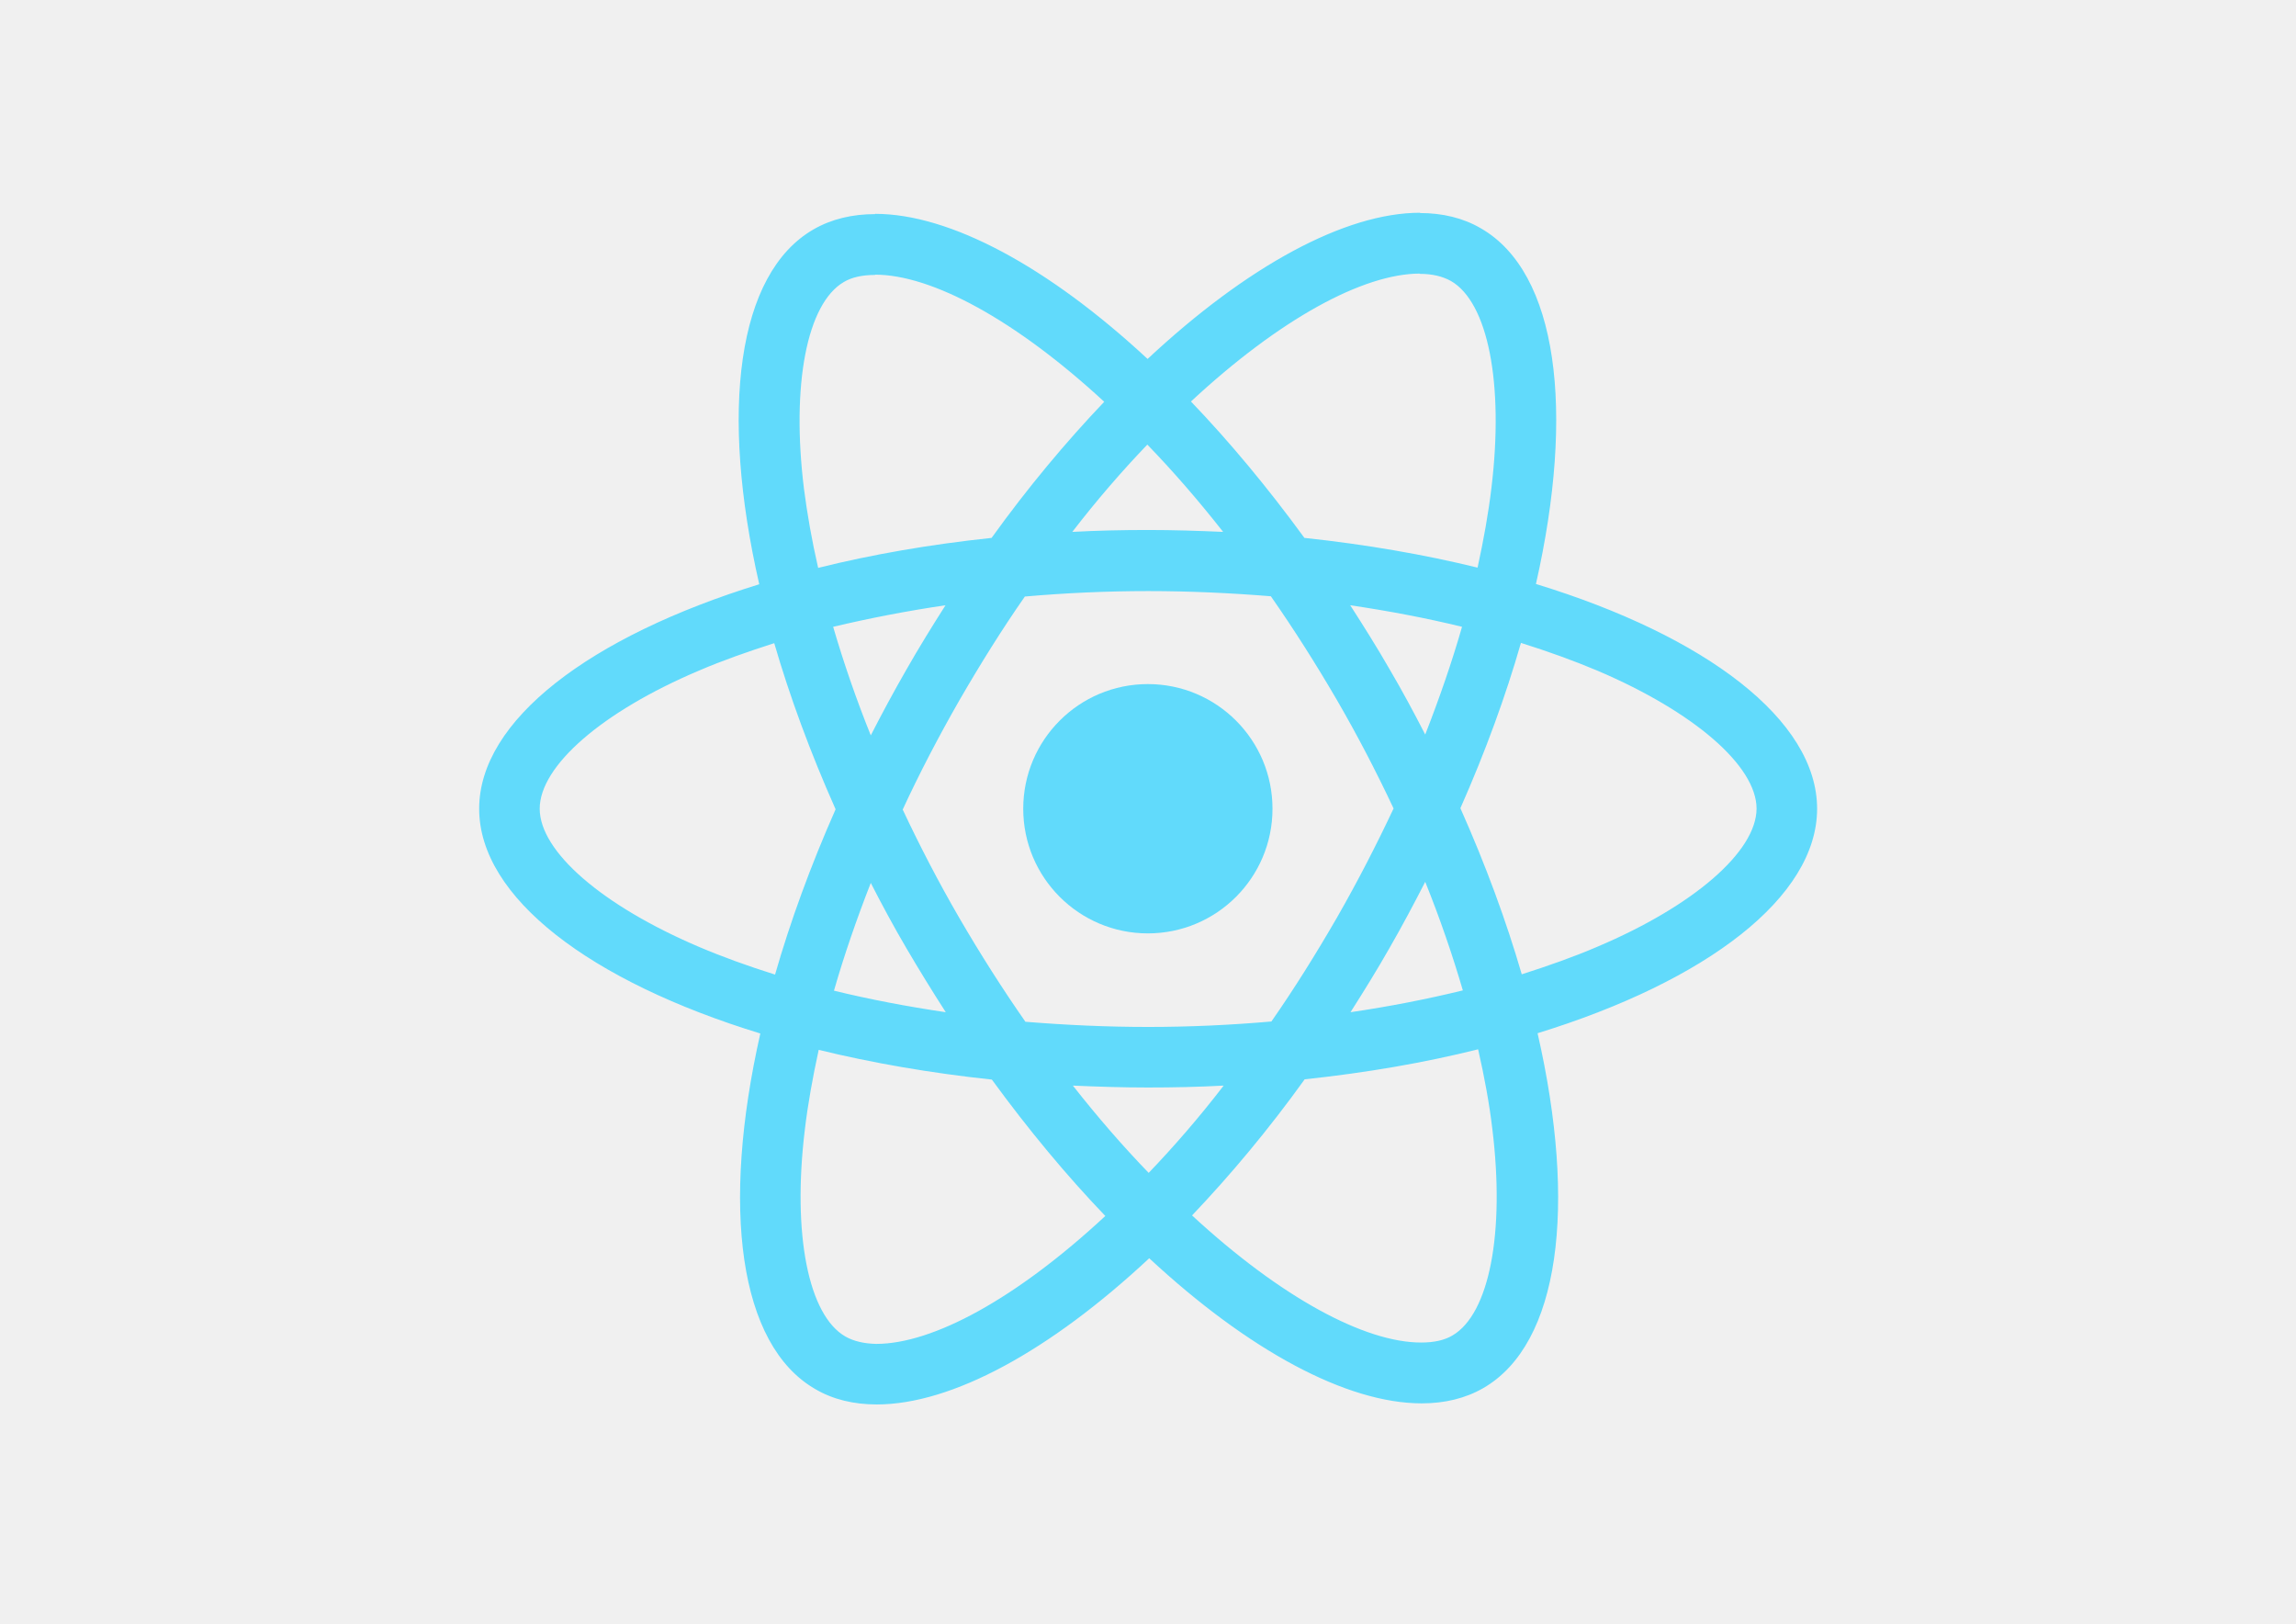
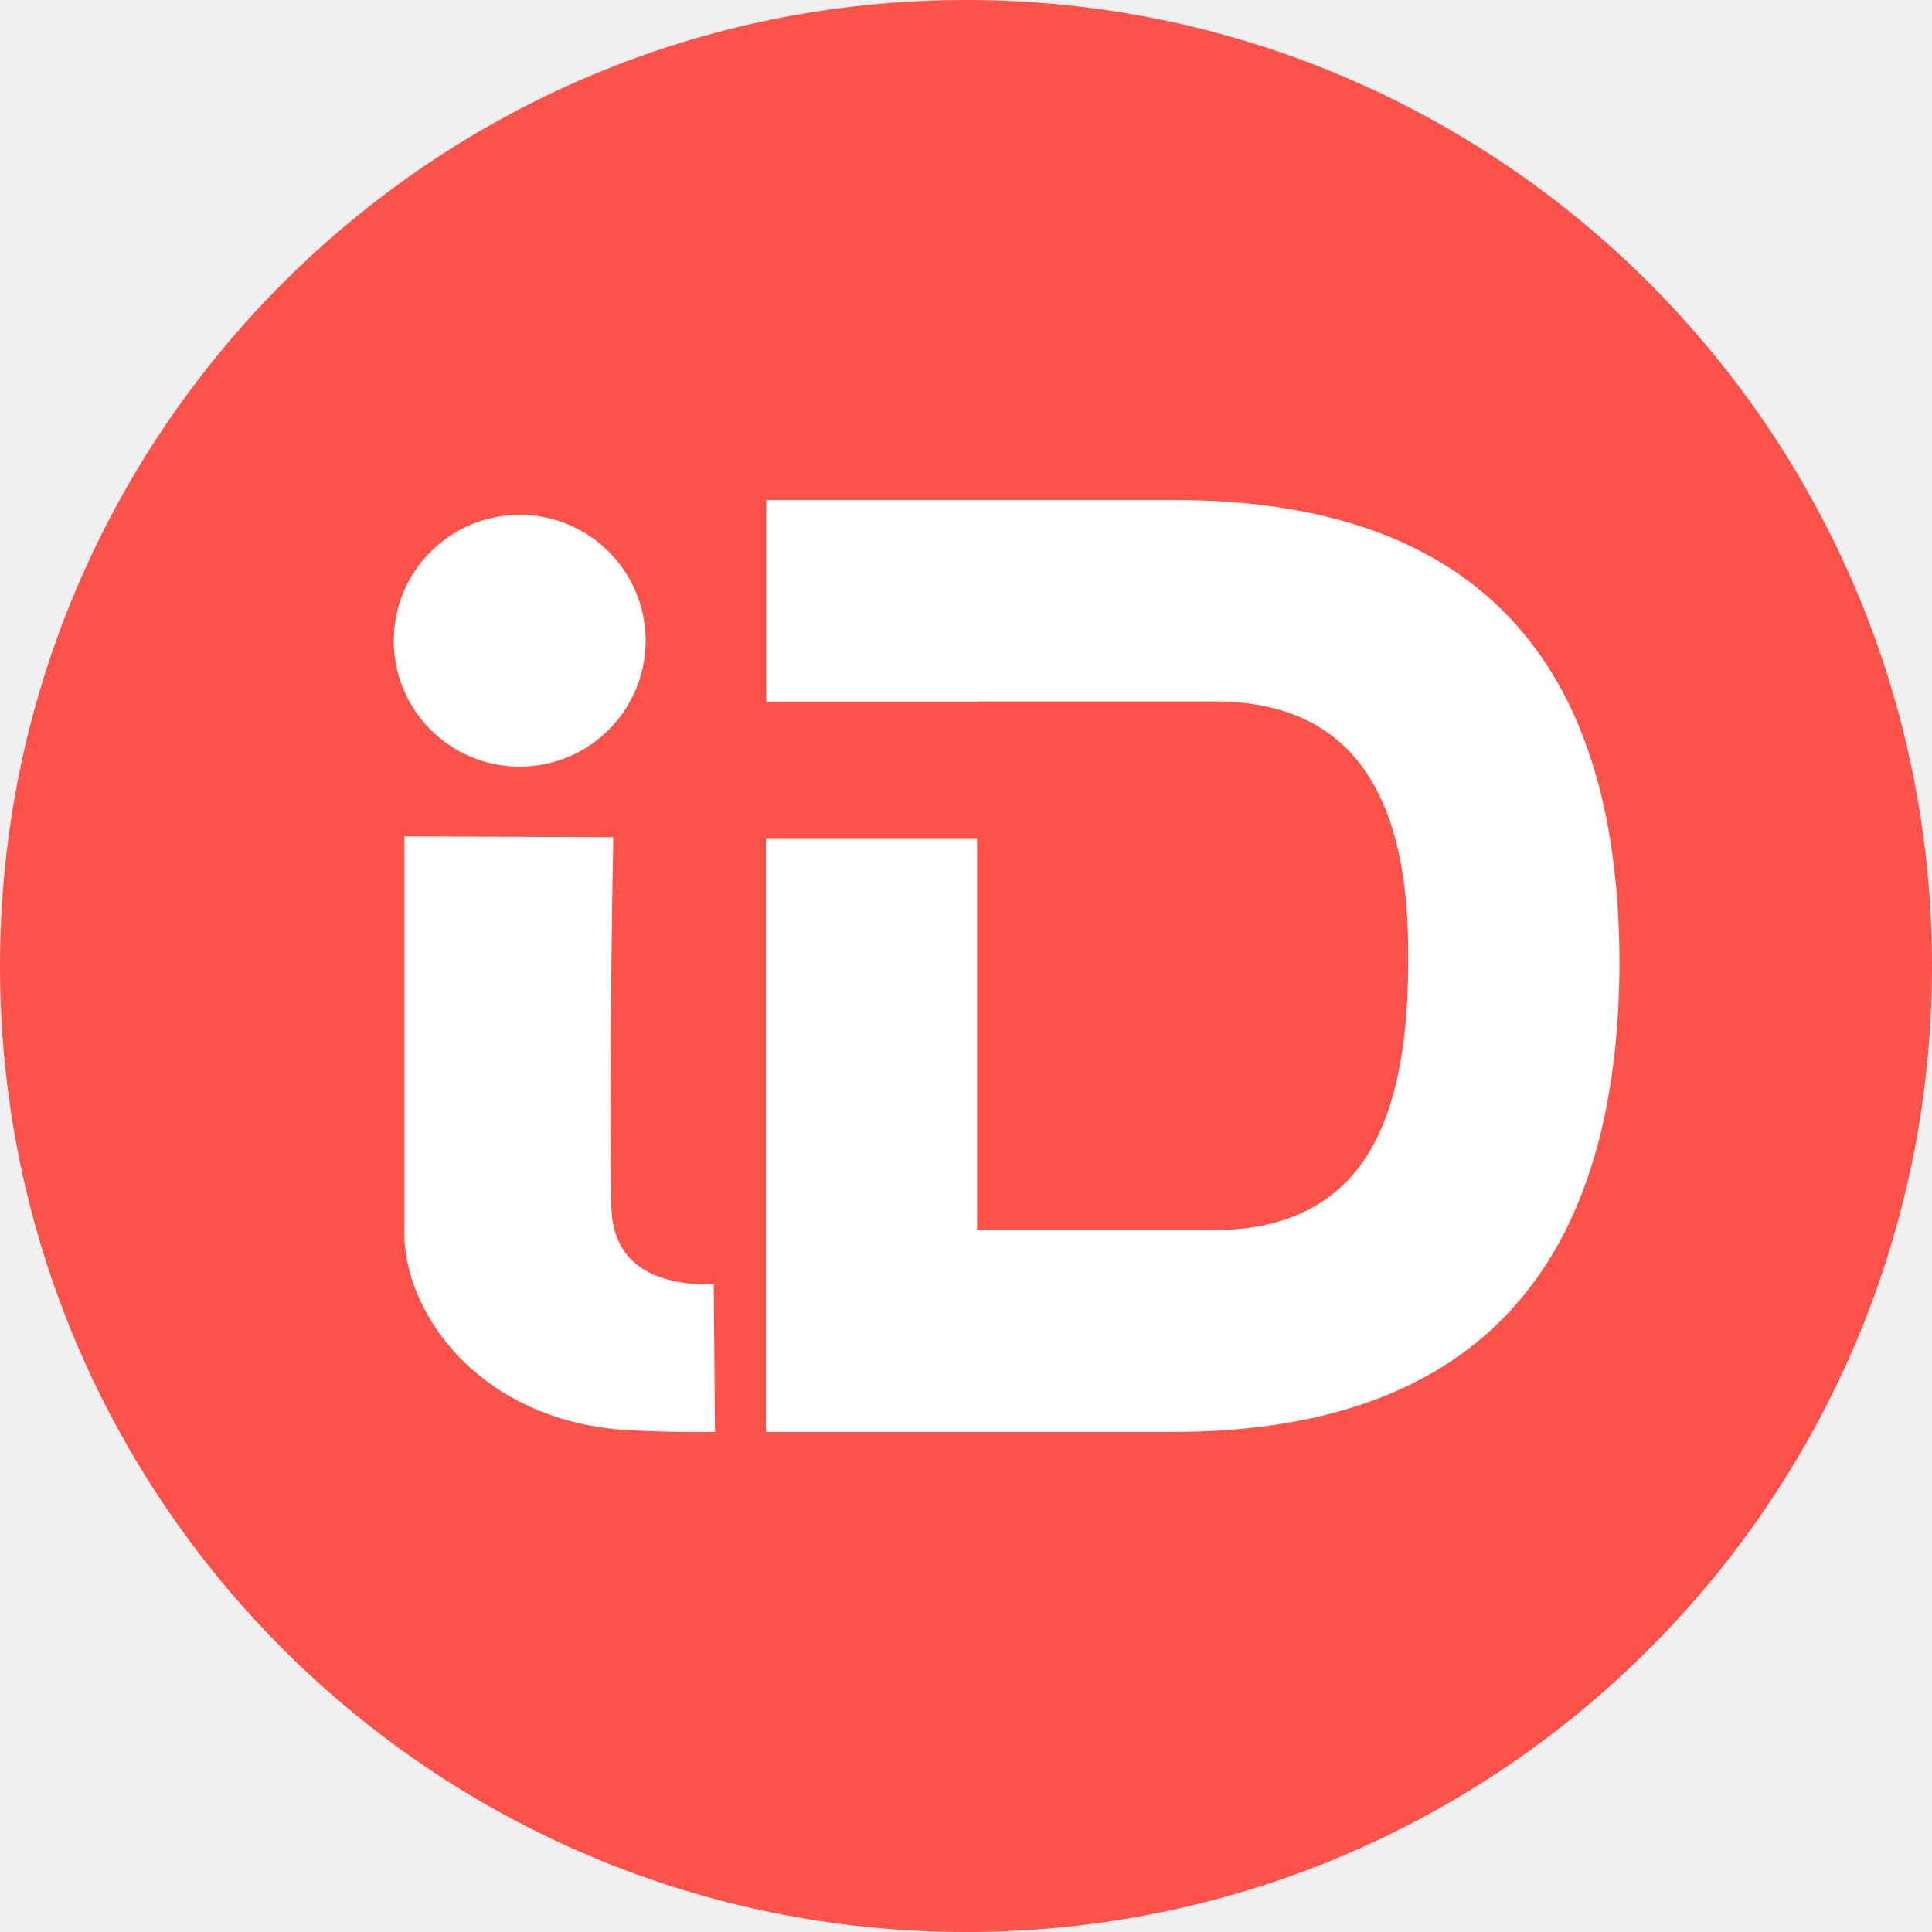
- <svg xmlns="http://www.w3.org/2000/svg" viewBox="0 0 841.9 595.3">
-   <g fill="#61DAFB">
-     <path d="M666.3 296.5c0-32.5-40.7-63.3-103.1-82.4 14.4-63.6 8-114.2-20.2-130.4-6.5-3.8-14.1-5.6-22.4-5.6v22.3c4.6 0 8.3.9 11.4 2.6 13.6 7.8 19.5 37.5 14.9 75.7-1.1 9.4-2.9 19.3-5.1 29.4-19.6-4.8-41-8.5-63.5-10.9-13.5-18.5-27.5-35.3-41.6-50 32.6-30.3 63.2-46.9 84-46.9V78c-27.5 0-63.5 19.6-99.9 53.6-36.4-33.8-72.4-53.2-99.9-53.2v22.3c20.7 0 51.4 16.5 84 46.6-14 14.7-28 31.4-41.3 49.9-22.6 2.4-44 6.1-63.6 11-2.3-10-4-19.7-5.2-29-4.7-38.2 1.1-67.9 14.6-75.8 3-1.8 6.9-2.6 11.5-2.6V78.5c-8.4 0-16 1.8-22.6 5.6-28.1 16.2-34.4 66.7-19.9 130.1-62.2 19.2-102.7 49.9-102.7 82.3 0 32.5 40.7 63.3 103.1 82.4-14.4 63.6-8 114.2 20.2 130.4 6.5 3.8 14.1 5.6 22.5 5.6 27.5 0 63.5-19.6 99.9-53.6 36.4 33.8 72.4 53.2 99.9 53.2 8.4 0 16-1.8 22.6-5.6 28.1-16.2 34.4-66.7 19.9-130.1 62-19.1 102.5-49.9 102.5-82.3zm-130.2-66.7c-3.7 12.9-8.3 26.2-13.5 39.5-4.1-8-8.4-16-13.1-24-4.6-8-9.5-15.8-14.4-23.4 14.2 2.1 27.9 4.7 41 7.9zm-45.8 106.5c-7.8 13.5-15.8 26.3-24.1 38.2-14.9 1.3-30 2-45.2 2-15.1 0-30.2-.7-45-1.9-8.3-11.9-16.4-24.6-24.2-38-7.6-13.1-14.5-26.4-20.8-39.8 6.2-13.4 13.2-26.8 20.7-39.9 7.8-13.5 15.8-26.3 24.1-38.2 14.9-1.3 30-2 45.2-2 15.1 0 30.2.7 45 1.9 8.3 11.9 16.4 24.6 24.2 38 7.6 13.1 14.5 26.4 20.8 39.8-6.3 13.4-13.2 26.8-20.7 39.9zm32.3-13c5.4 13.4 10 26.8 13.8 39.8-13.1 3.2-26.9 5.9-41.2 8 4.9-7.7 9.8-15.6 14.4-23.7 4.6-8 8.9-16.1 13-24.1zM421.2 430c-9.3-9.6-18.6-20.3-27.8-32 9 .4 18.2.7 27.5.7 9.4 0 18.7-.2 27.8-.7-9 11.7-18.3 22.4-27.5 32zm-74.4-58.9c-14.2-2.1-27.9-4.7-41-7.9 3.7-12.9 8.3-26.2 13.5-39.5 4.1 8 8.4 16 13.1 24 4.7 8 9.5 15.8 14.4 23.4zM420.7 163c9.3 9.6 18.6 20.3 27.8 32-9-.4-18.2-.7-27.5-.7-9.4 0-18.7.2-27.8.7 9-11.7 18.3-22.4 27.5-32zm-74 58.9c-4.9 7.7-9.8 15.6-14.4 23.7-4.6 8-8.9 16-13 24-5.4-13.4-10-26.8-13.8-39.8 13.1-3.1 26.9-5.8 41.2-7.9zm-90.5 125.2c-35.4-15.1-58.3-34.9-58.3-50.6 0-15.7 22.9-35.6 58.3-50.6 8.6-3.7 18-7 27.7-10.1 5.7 19.6 13.2 40 22.5 60.9-9.2 20.8-16.6 41.1-22.2 60.6-9.9-3.1-19.3-6.5-28-10.2zM310 490c-13.6-7.8-19.5-37.5-14.9-75.7 1.1-9.4 2.9-19.3 5.1-29.4 19.6 4.8 41 8.5 63.5 10.9 13.5 18.5 27.5 35.3 41.6 50-32.6 30.3-63.2 46.9-84 46.9-4.5-.1-8.3-1-11.3-2.7zm237.2-76.2c4.7 38.2-1.1 67.9-14.6 75.8-3 1.8-6.9 2.6-11.5 2.6-20.7 0-51.4-16.5-84-46.6 14-14.7 28-31.4 41.3-49.9 22.6-2.4 44-6.1 63.6-11 2.3 10.1 4.1 19.8 5.2 29.1zm38.5-66.7c-8.6 3.7-18 7-27.7 10.1-5.7-19.6-13.2-40-22.5-60.9 9.2-20.8 16.6-41.1 22.2-60.6 9.9 3.1 19.3 6.5 28.1 10.2 35.4 15.1 58.3 34.9 58.3 50.6-.1 15.7-23 35.6-58.4 50.6zM320.8 78.4z" />
-     <circle cx="420.9" cy="296.5" r="45.7" />
-     <path d="M520.5 78.1z" />
+ <svg xmlns="http://www.w3.org/2000/svg" version="1.1" id="Layer_1" x="0px" y="0px" viewBox="0 0 471 471" style="enable-background:new 0 0 471 471;" xml:space="preserve">
+   <style type="text/css">
+ 	.st0{fill:#FC5249;}
+ 	.st1{fill:#FFFFFF;stroke:#FFFFFF;stroke-miterlimit:10;}
+ </style>
+   <g>
+     <g id="Layer_1-2">
+       <circle class="st0" cx="235.5" cy="235.5" r="235.5" />
+       <g>
+         <circle class="st1" cx="126.7" cy="156.2" r="30.2" />
+         <path class="st1" d="M99.1,204.4l49.9,0.2c-0.8,42.8-0.7,74.8-0.5,88.5c0.1,3.6,0.3,10.4,6.1,15.3s14.5,5.3,18.9,5.2l0.3,35     c-2.7,0-7,0.1-12.3-0.1c-7.1-0.2-12.3-0.6-12.6-0.7c-33.6-3.9-50.5-29.5-49.8-48.3C99.1,267.8,99.1,236.1,99.1,204.4z" />
+         <path class="st1" d="M286.2,122.4h-98.9v48.2h50.5v-0.1h58.4c31.8,0,47.6,20.5,47.6,61.5v2.8c0,22.7-4,39.3-11.9,49.8     s-20,15.8-36.1,15.8h-58.1V205h-50.5v143.6h98.5c71.7,0,107.9-37.5,108.6-112.4v-1C394.4,160,358.4,122.4,286.2,122.4z" />
+       </g>
+     </g>
  </g>
</svg>
